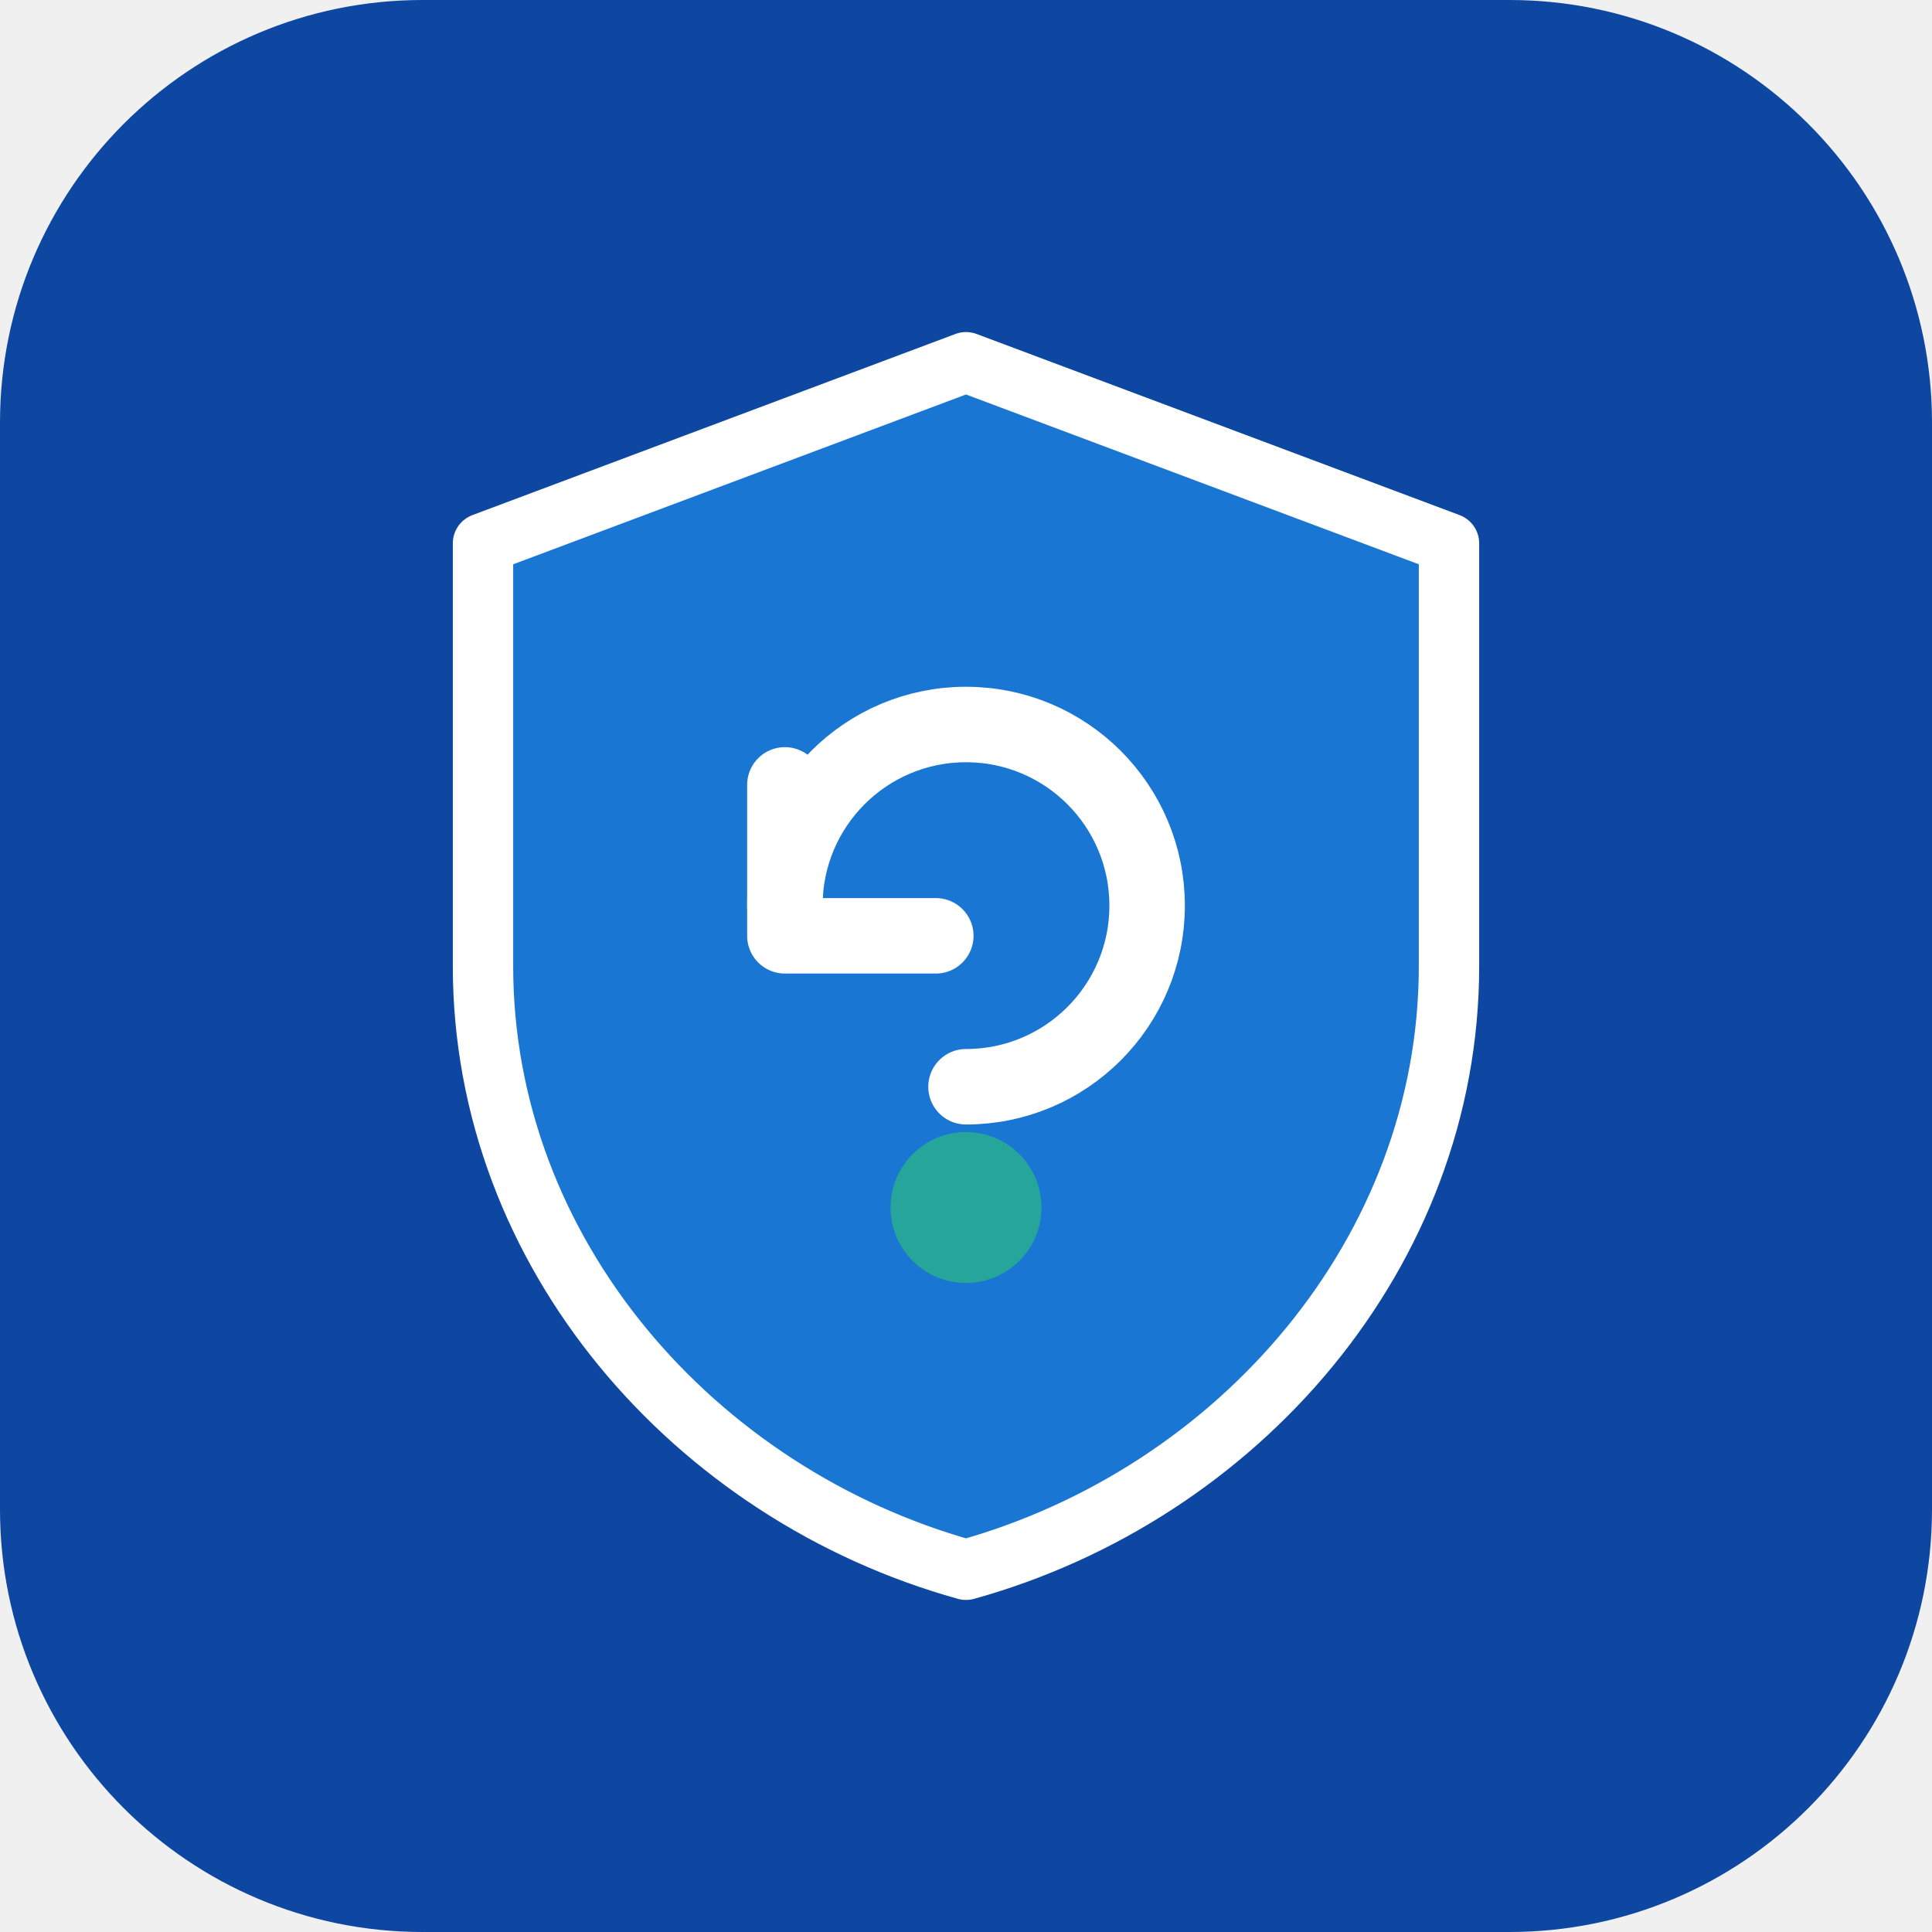
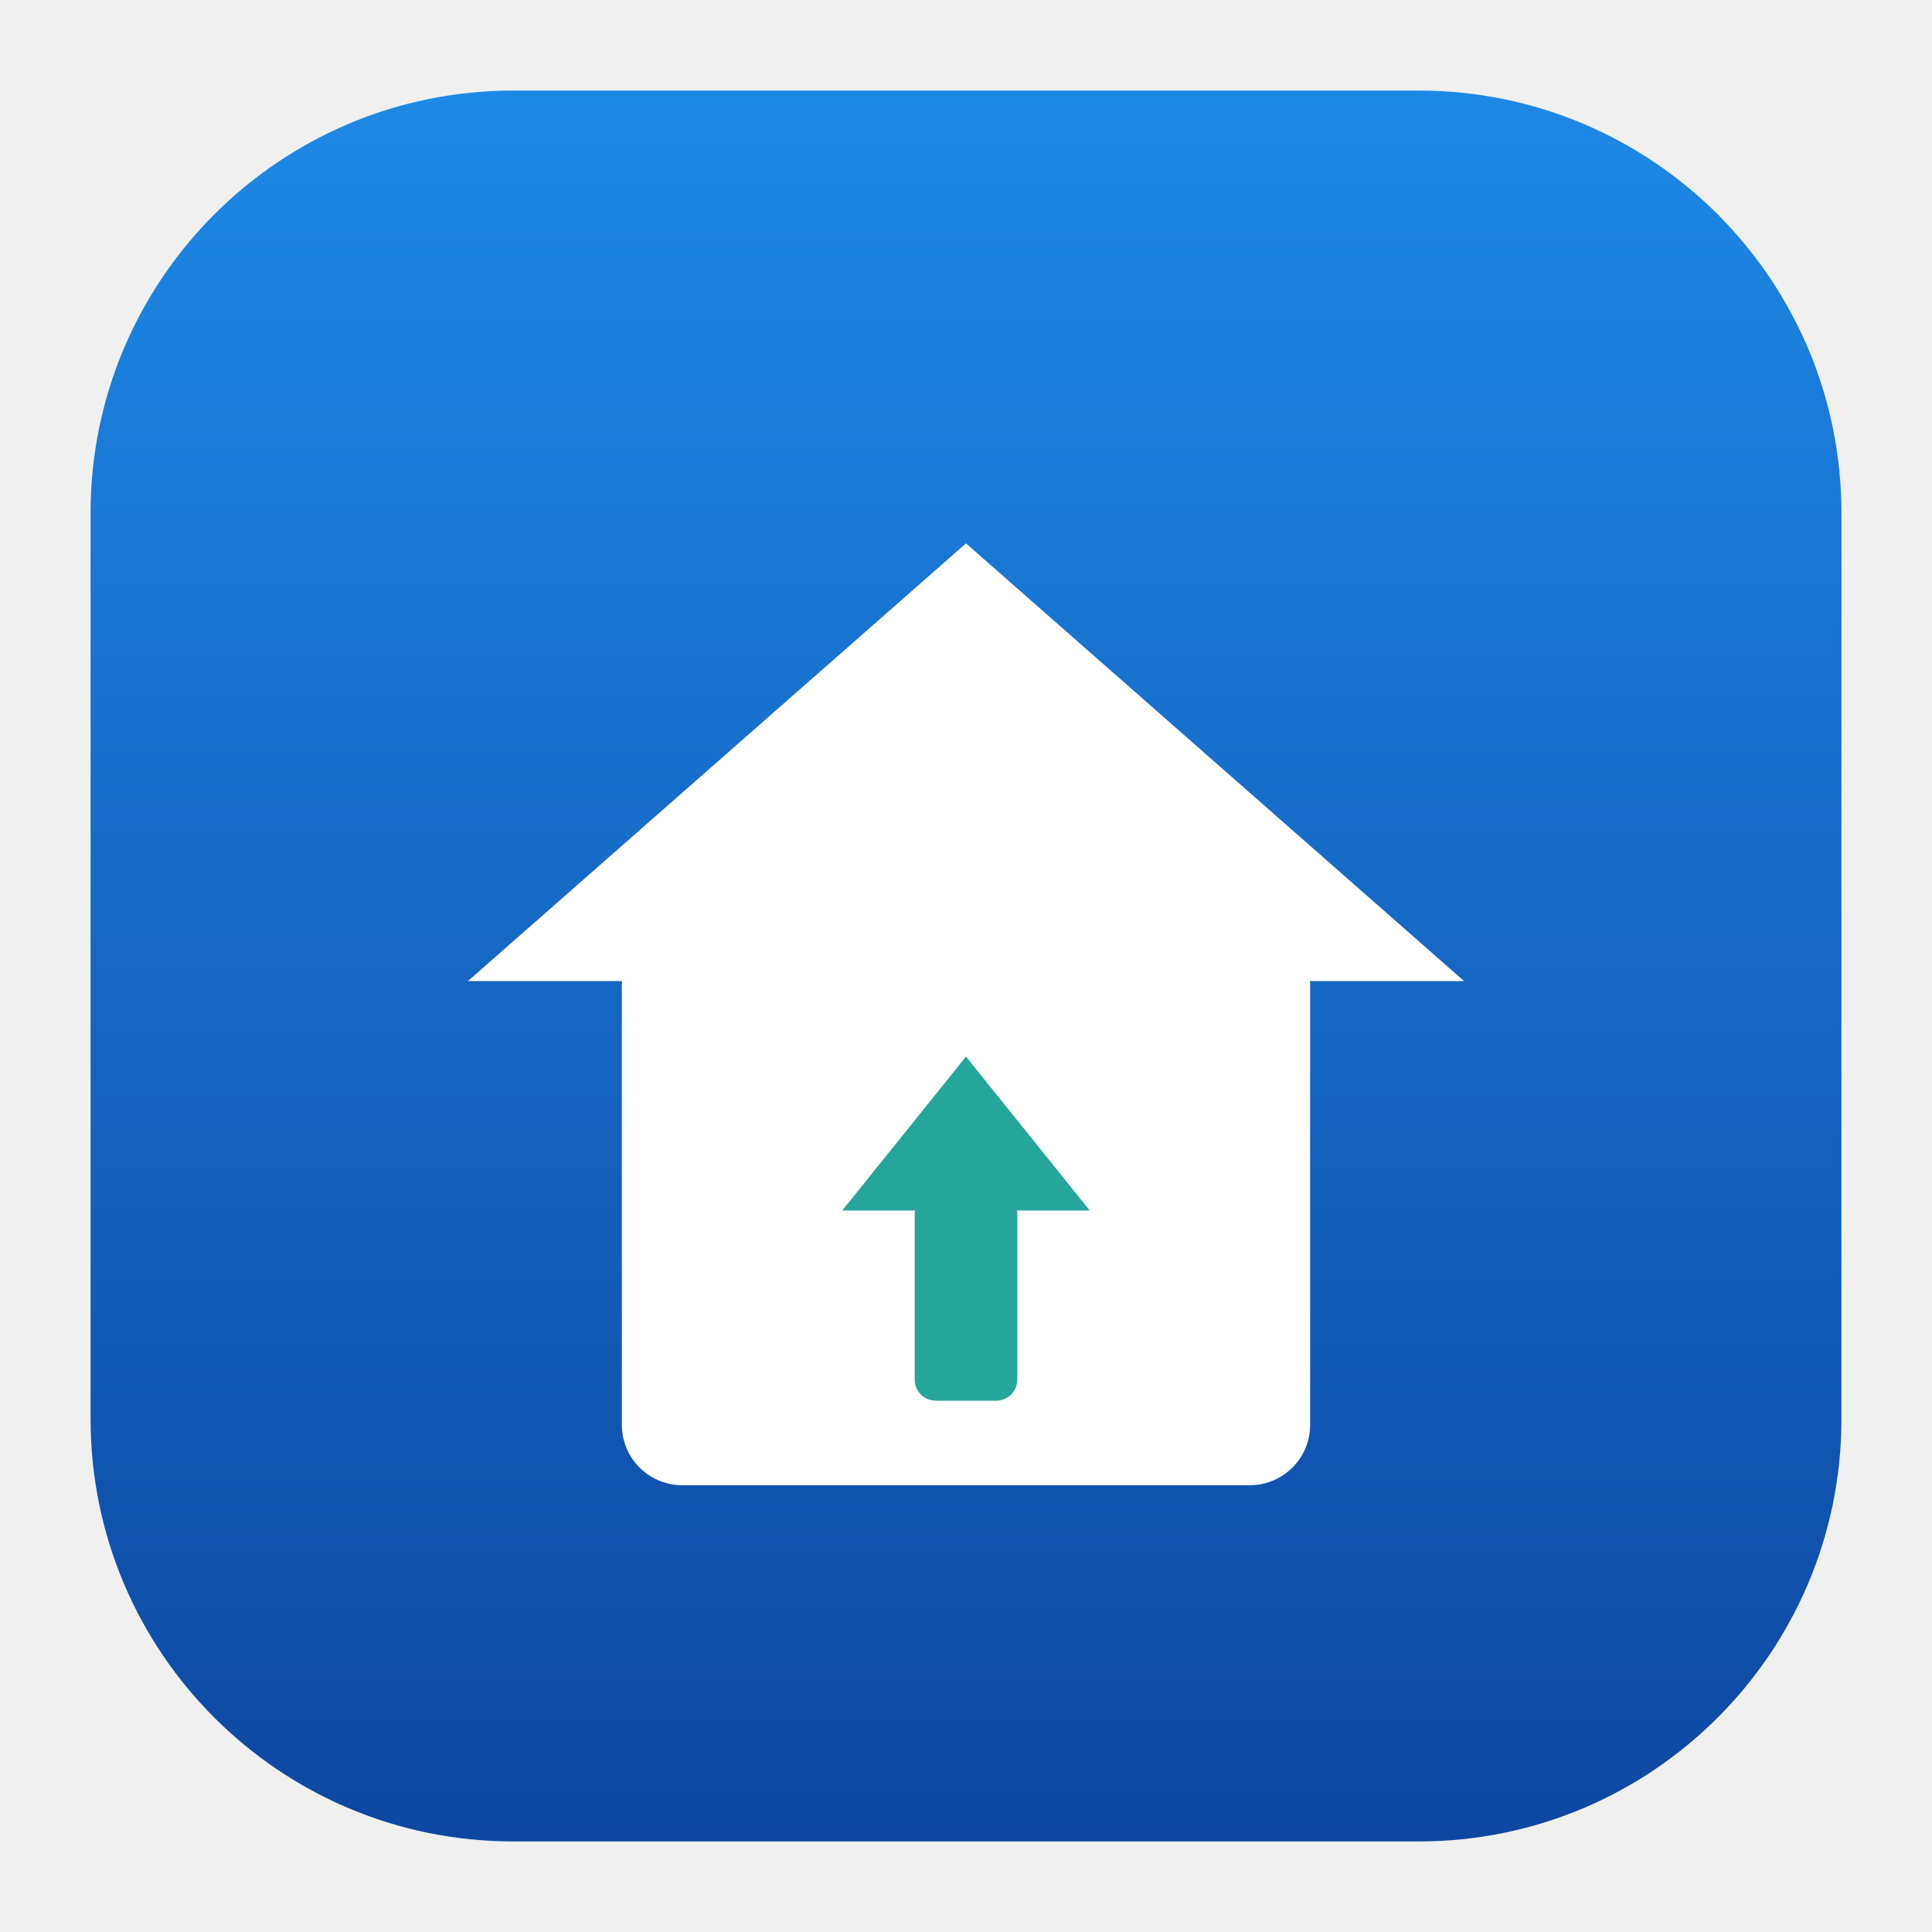
<svg xmlns="http://www.w3.org/2000/svg" viewBox="0 0 64 64" fill="none">
-   <rect width="64" height="64" rx="14" fill="#0D47A1" />
-   <path d="M32 12 L48 18 V32 C48 41.5 41 49.5 32 52 C23 49.5 16 41.5 16 32 V18 Z" fill="#1976D2" stroke="#FFFFFF" stroke-width="2" stroke-linejoin="round" />
-   <path d="M26 30 A6 6 0 1 1 32 36" stroke="#FFFFFF" stroke-width="2.5" stroke-linecap="round" fill="none" />
-   <path d="M26 26 V31 H31" stroke="#FFFFFF" stroke-width="2.5" stroke-linecap="round" stroke-linejoin="round" fill="none" />
-   <circle cx="32" cy="40" r="2.5" fill="#26A69A" />
+   <defs>
+     <linearGradient id="tile" x1="0" y1="0" x2="0" y2="1">
+       <stop offset="0" stop-color="#1E88E5" />
+       <stop offset="1" stop-color="#0D47A1" />
+     </linearGradient>
+   </defs>
+   <rect x="3" y="3" width="58" height="58" rx="14" fill="url(#tile)" />
+   <polygon points="32,18 15.5,32.5 48.5,32.5" fill="#FFFFFF" />
+   <rect x="20.6" y="30.6" width="22.8" height="18.6" rx="2" fill="#FFFFFF" />
+   <polygon points="32,35 27.9,40.1 36.1,40.1" fill="#26A69A" />
+   <rect x="30.3" y="39.5" width="3.4" height="6.9" rx="0.7" fill="#26A69A" />
</svg>
